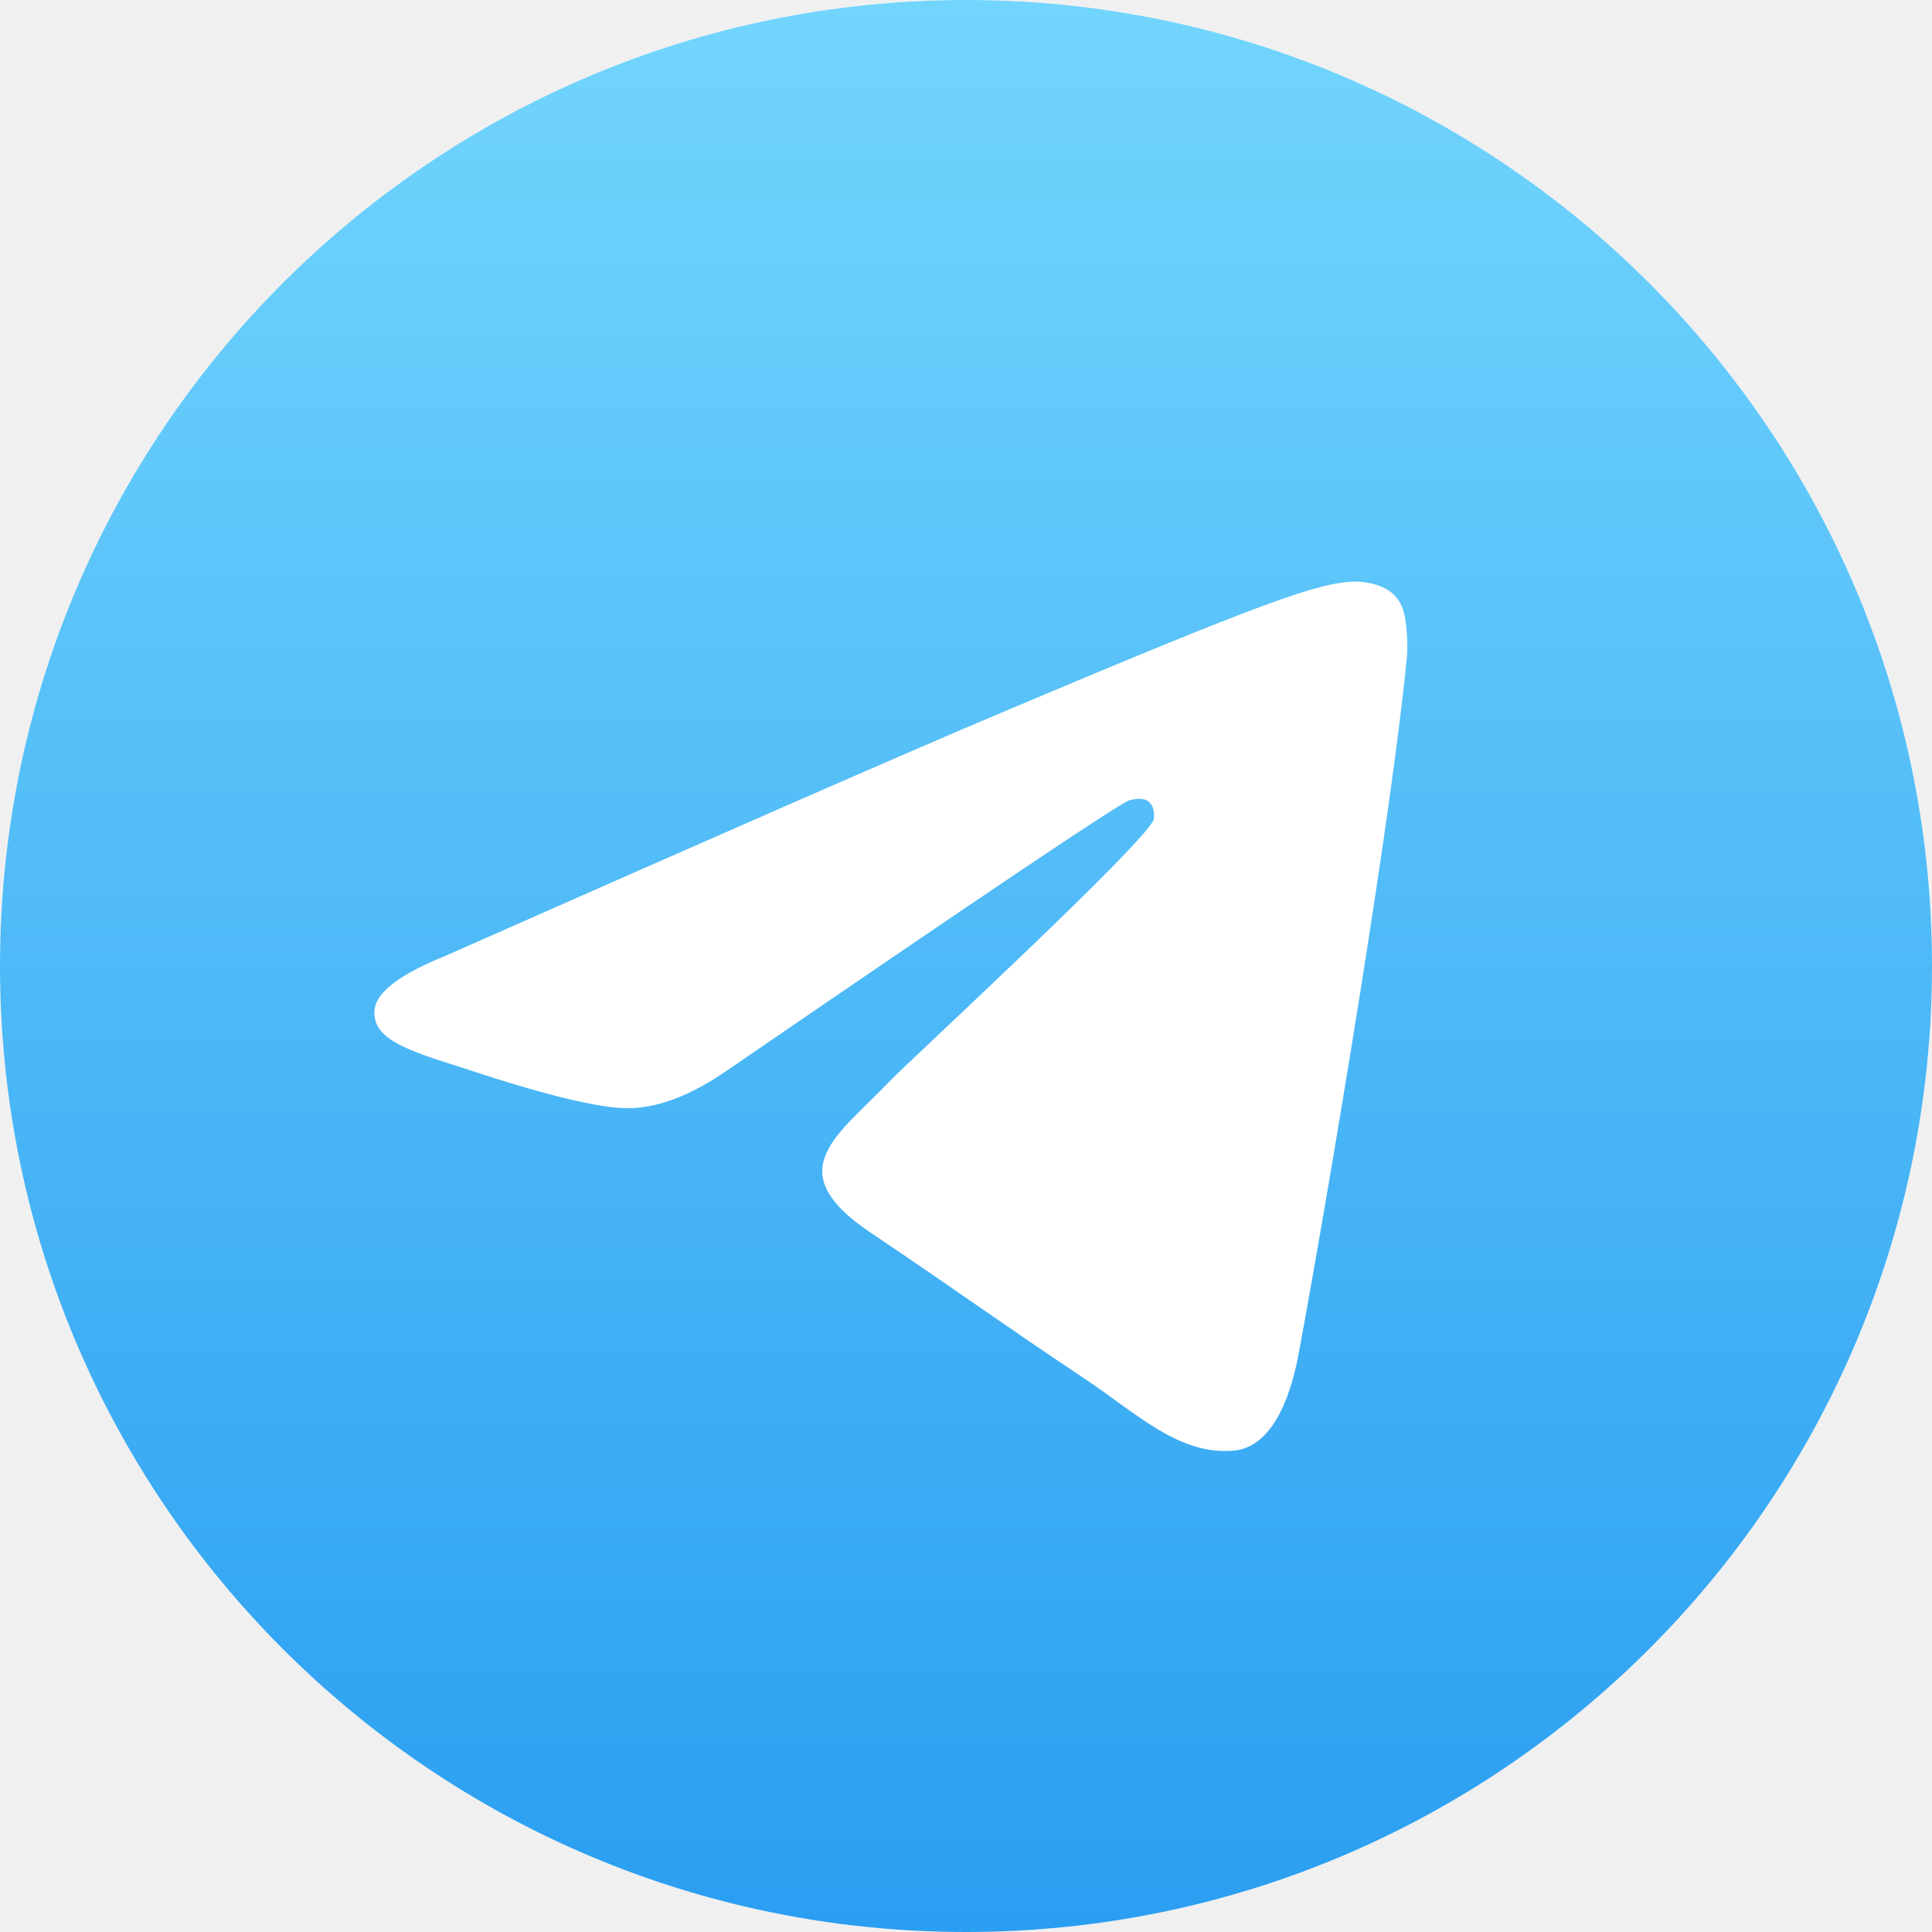
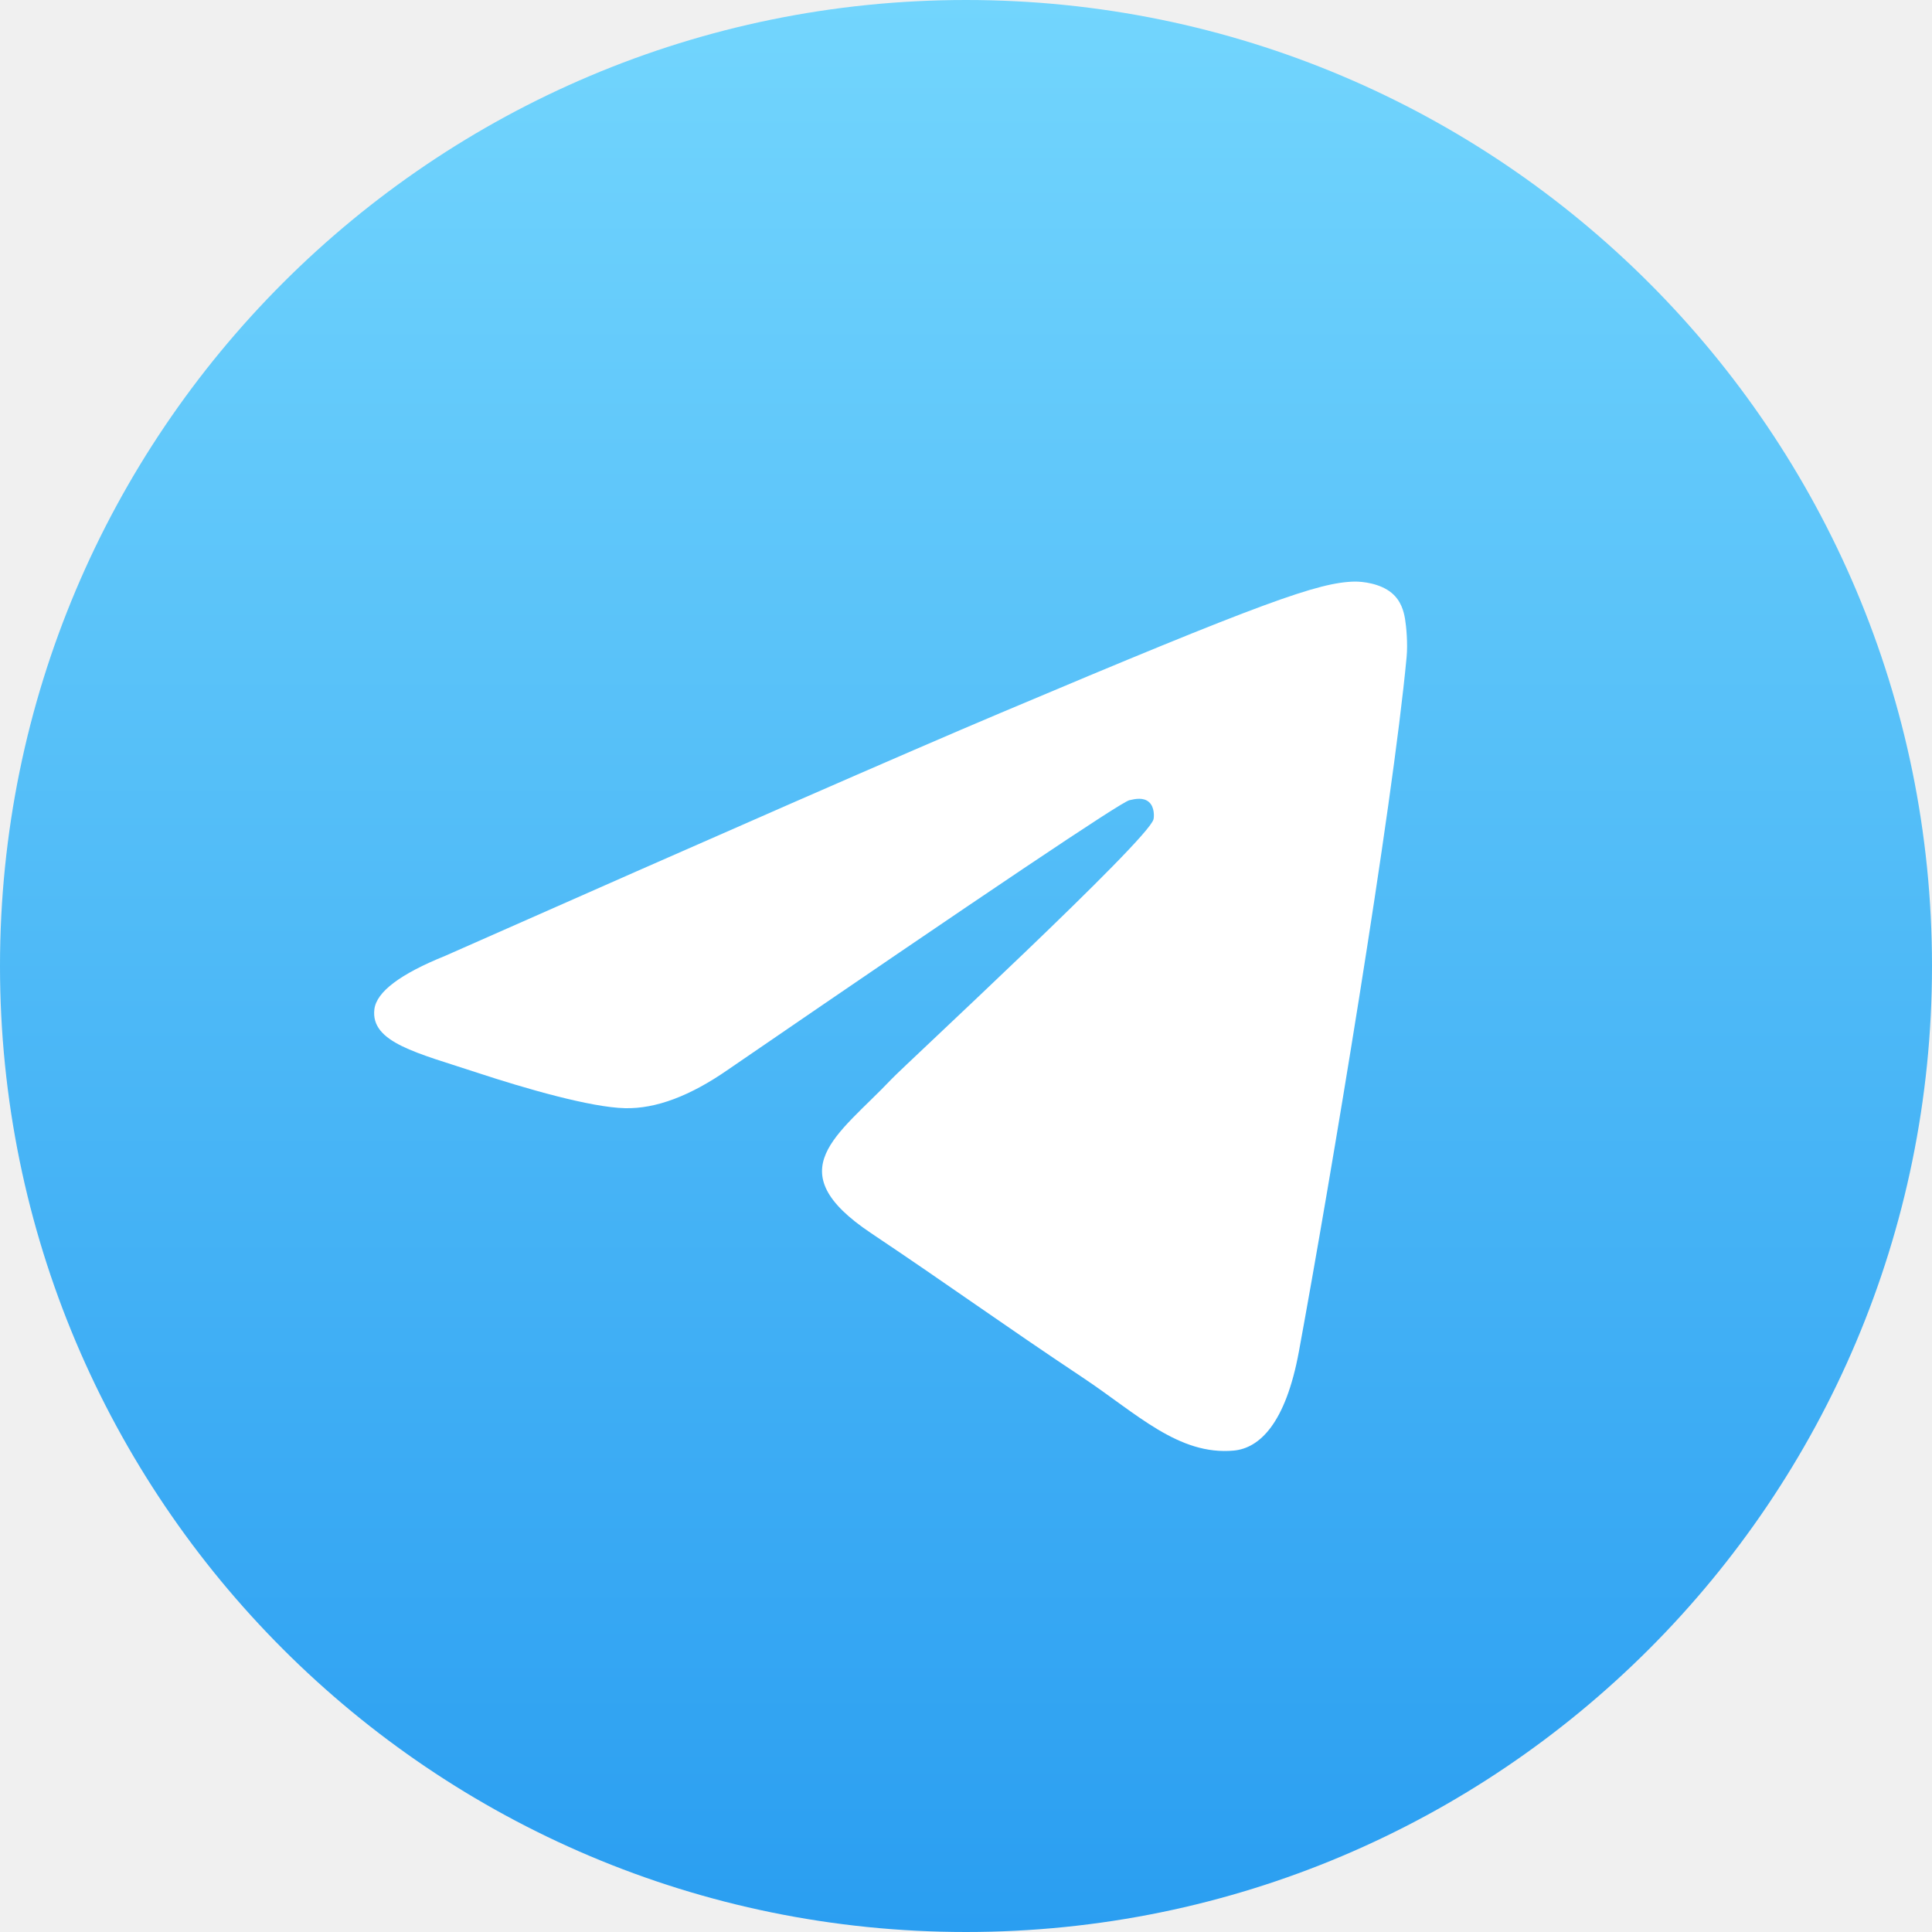
<svg xmlns="http://www.w3.org/2000/svg" width="32" height="32" viewBox="0 0 32 32" fill="none">
-   <g clip-path="url(#clip0_2229_12786)">
-     <rect width="32" height="32" rx="16" fill="white" />
-     <g clip-path="url(#clip1_2229_12786)">
-       <path d="M29 0H3C1.343 0 0 1.343 0 3V29C0 30.657 1.343 32 3 32H29C30.657 32 32 30.657 32 29V3C32 1.343 30.657 0 29 0Z" fill="url(#paint0_linear_2229_12786)" />
-       <mask id="mask0_2229_12786" style="mask-type:luminance" maskUnits="userSpaceOnUse" x="6" y="6" width="20" height="20">
-         <path d="M25.847 6H6.154V26H25.847V6Z" fill="white" />
-       </mask>
-       <g mask="url(#mask0_2229_12786)">
-         <path fill-rule="evenodd" clip-rule="evenodd" d="M7.377 15.832C11.97 13.8 15.032 12.46 16.565 11.813C20.94 9.965 21.849 9.644 22.441 9.633C22.572 9.631 22.863 9.663 23.052 9.819C23.211 9.95 23.255 10.128 23.276 10.252C23.297 10.377 23.323 10.66 23.302 10.882C23.065 13.412 22.039 19.552 21.517 22.385C21.297 23.584 20.862 23.986 20.441 24.026C19.526 24.111 18.831 23.412 17.945 22.822C16.559 21.899 15.775 21.324 14.429 20.423C12.874 19.382 13.882 18.81 14.769 17.875C15.001 17.63 19.032 13.907 19.11 13.569C19.119 13.527 19.128 13.369 19.036 13.286C18.944 13.203 18.808 13.231 18.71 13.254C18.571 13.286 16.356 14.773 12.065 17.715C11.436 18.153 10.867 18.367 10.357 18.355C9.794 18.343 8.712 18.032 7.908 17.767C6.921 17.441 6.137 17.269 6.205 16.716C6.241 16.428 6.632 16.133 7.377 15.832Z" fill="white" />
-       </g>
-     </g>
-   </g>
+   <path d="M32 16C32 24.837 24.837 32 16 32C7.163 32 0 24.837 0 16C0 7.163 7.163 0 16 0C24.837 0 32 7.163 32 16Z" fill="url(#paint0_linear_6784_6748)" />
+   <path fill-rule="evenodd" clip-rule="evenodd" d="M7.373 15.832C11.966 13.8 15.028 12.46 16.561 11.813C20.936 9.965 21.845 9.644 22.437 9.633C22.568 9.631 22.859 9.663 23.048 9.819C23.207 9.95 23.251 10.128 23.272 10.252C23.293 10.377 23.319 10.66 23.298 10.882C23.061 13.412 22.035 19.552 21.514 22.385C21.293 23.584 20.858 23.986 20.437 24.026C19.522 24.111 18.827 23.412 17.941 22.822C16.555 21.899 15.771 21.324 14.425 20.423C12.87 19.382 13.878 18.81 14.765 17.875C14.997 17.63 19.028 13.907 19.106 13.569C19.116 13.527 19.125 13.369 19.032 13.286C18.94 13.203 18.804 13.231 18.706 13.254C18.567 13.286 16.352 14.773 12.061 17.715C11.432 18.153 10.863 18.367 10.353 18.355C9.79 18.343 8.708 18.032 7.904 17.767C6.917 17.441 6.133 17.269 6.201 16.716C6.237 16.428 6.628 16.133 7.373 15.832Z" fill="white" />
  <defs>
-     <linearGradient id="paint0_linear_2229_12786" x1="16" y1="0" x2="16" y2="32" gradientUnits="userSpaceOnUse">
+     <linearGradient id="paint0_linear_6784_6748" x1="16" y1="0" x2="16" y2="32" gradientUnits="userSpaceOnUse">
      <stop stop-color="#72D5FD" />
      <stop offset="1" stop-color="#2A9EF1" />
    </linearGradient>
-     <clipPath id="clip0_2229_12786">
-       <rect width="32" height="32" rx="16" fill="white" />
-     </clipPath>
-     <clipPath id="clip1_2229_12786">
-       <rect width="32" height="32" rx="16" fill="white" />
-     </clipPath>
  </defs>
</svg>
